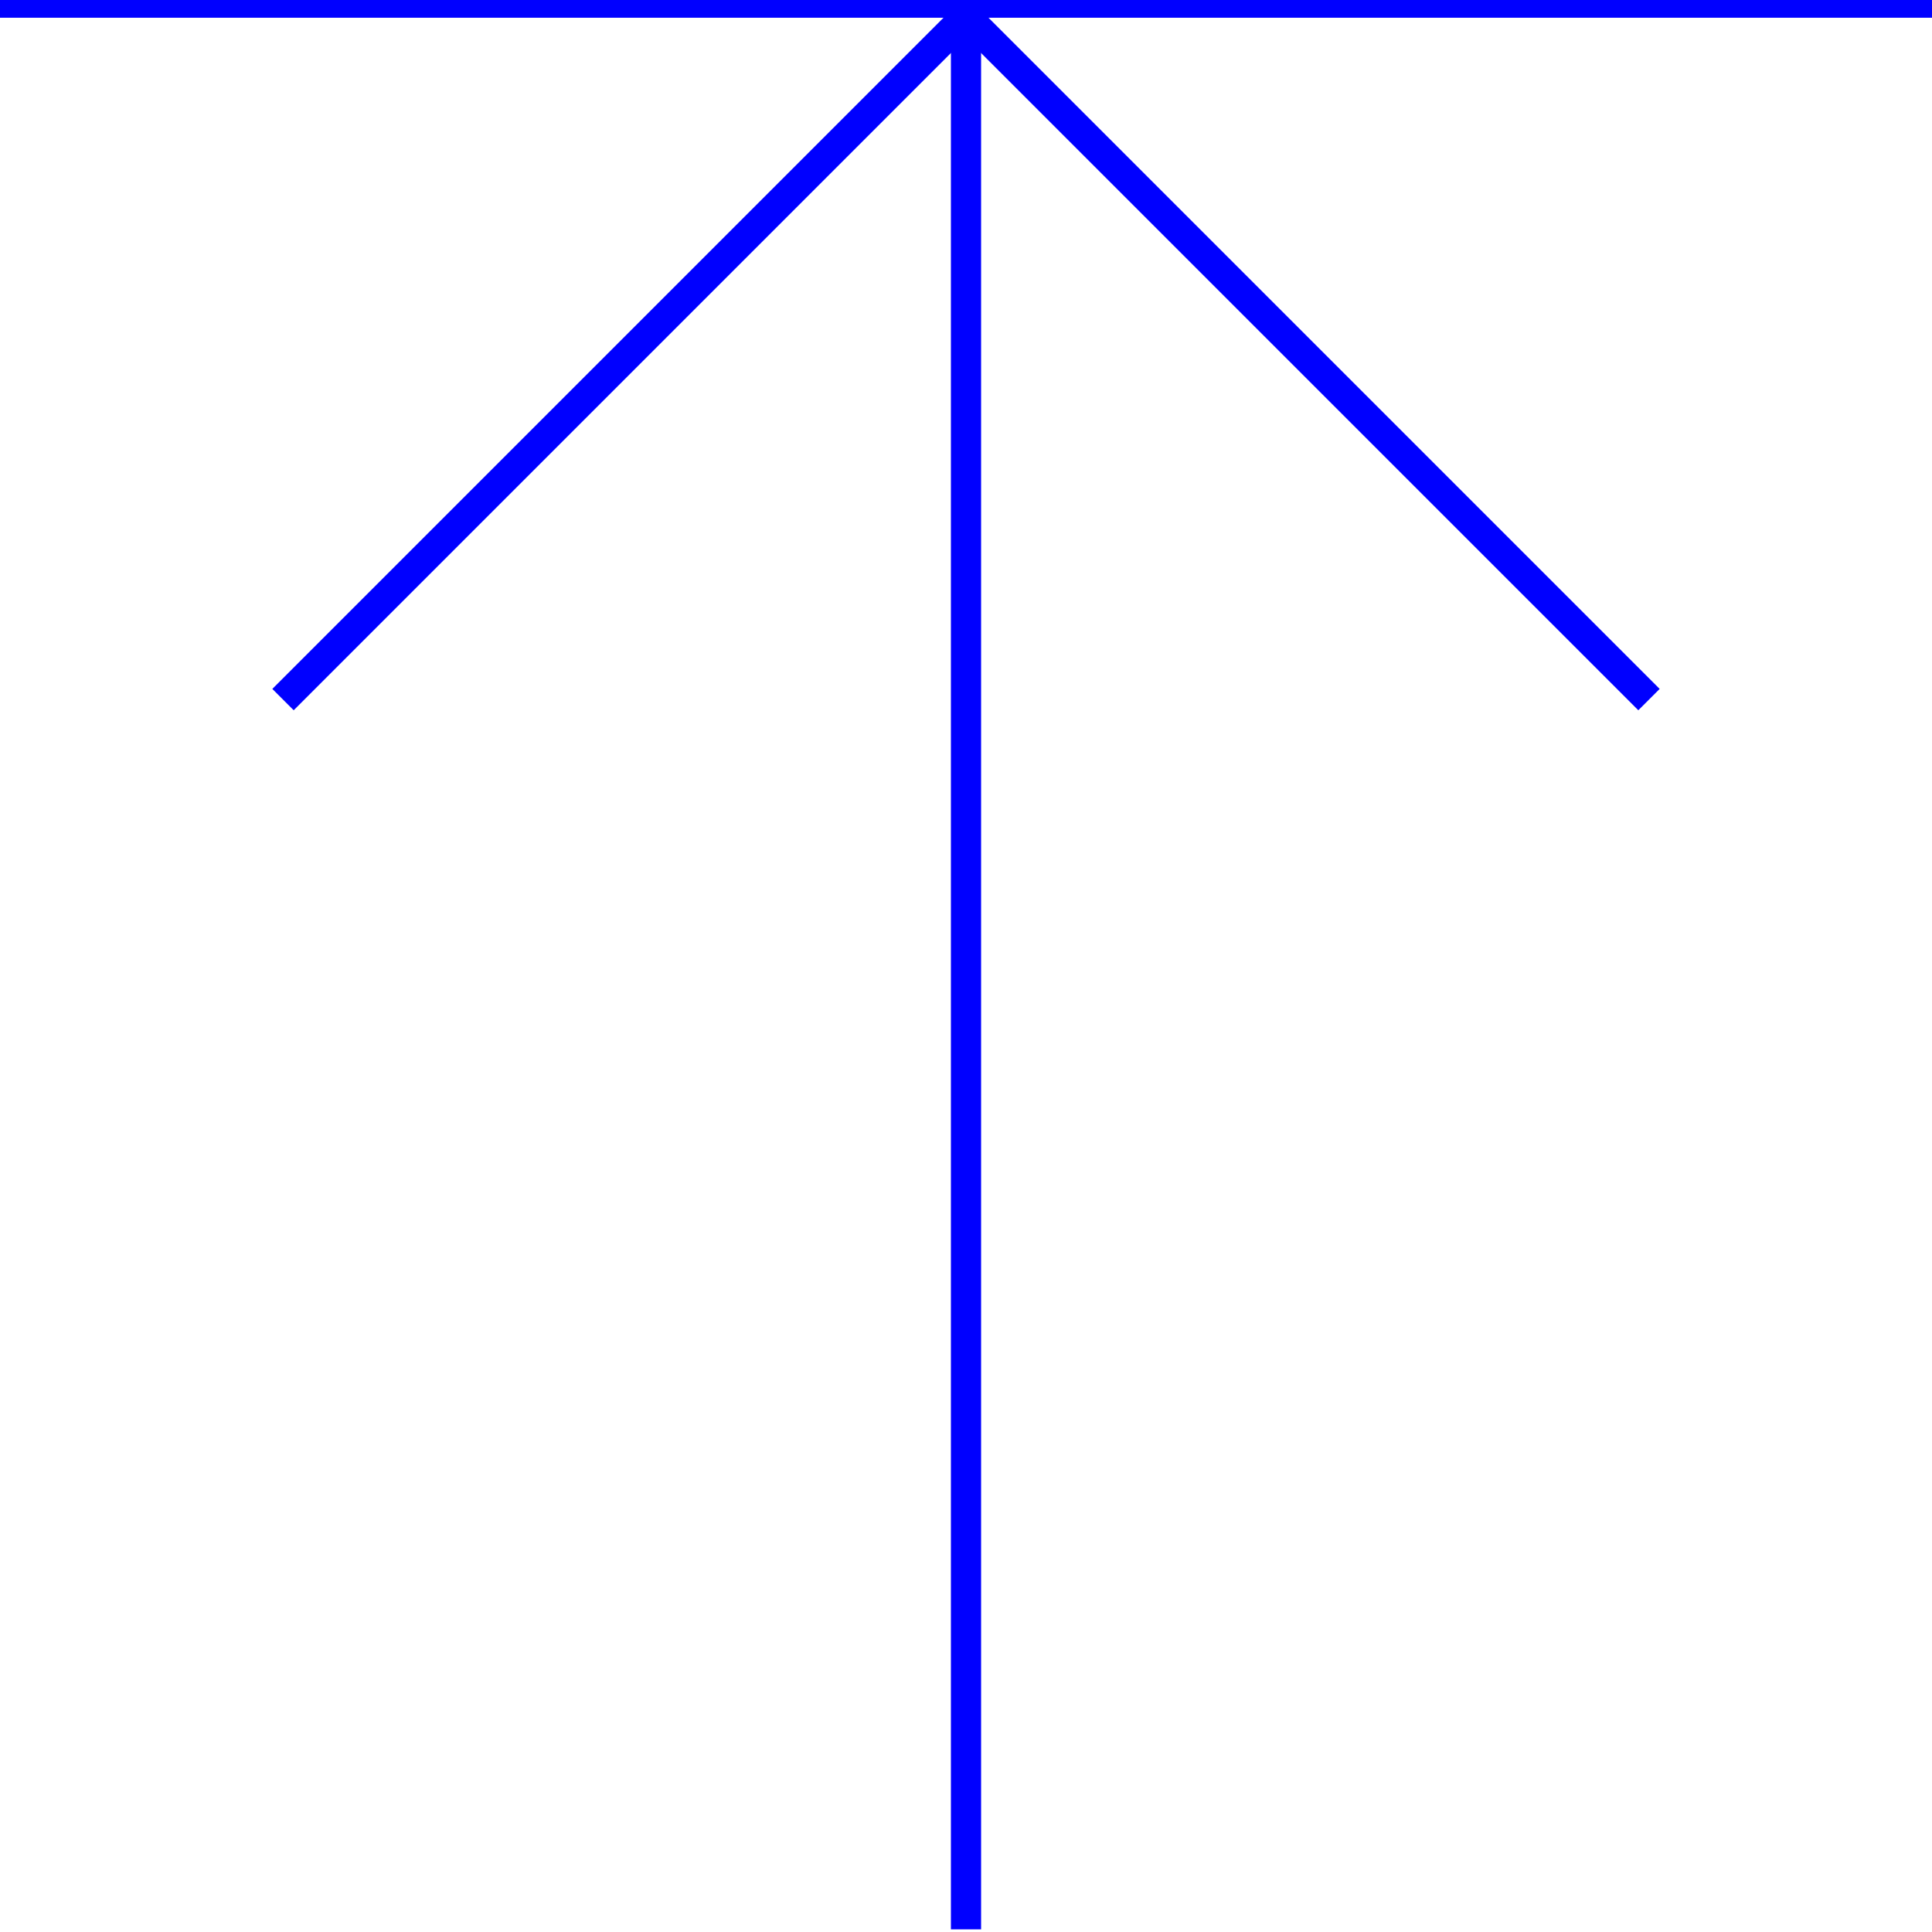
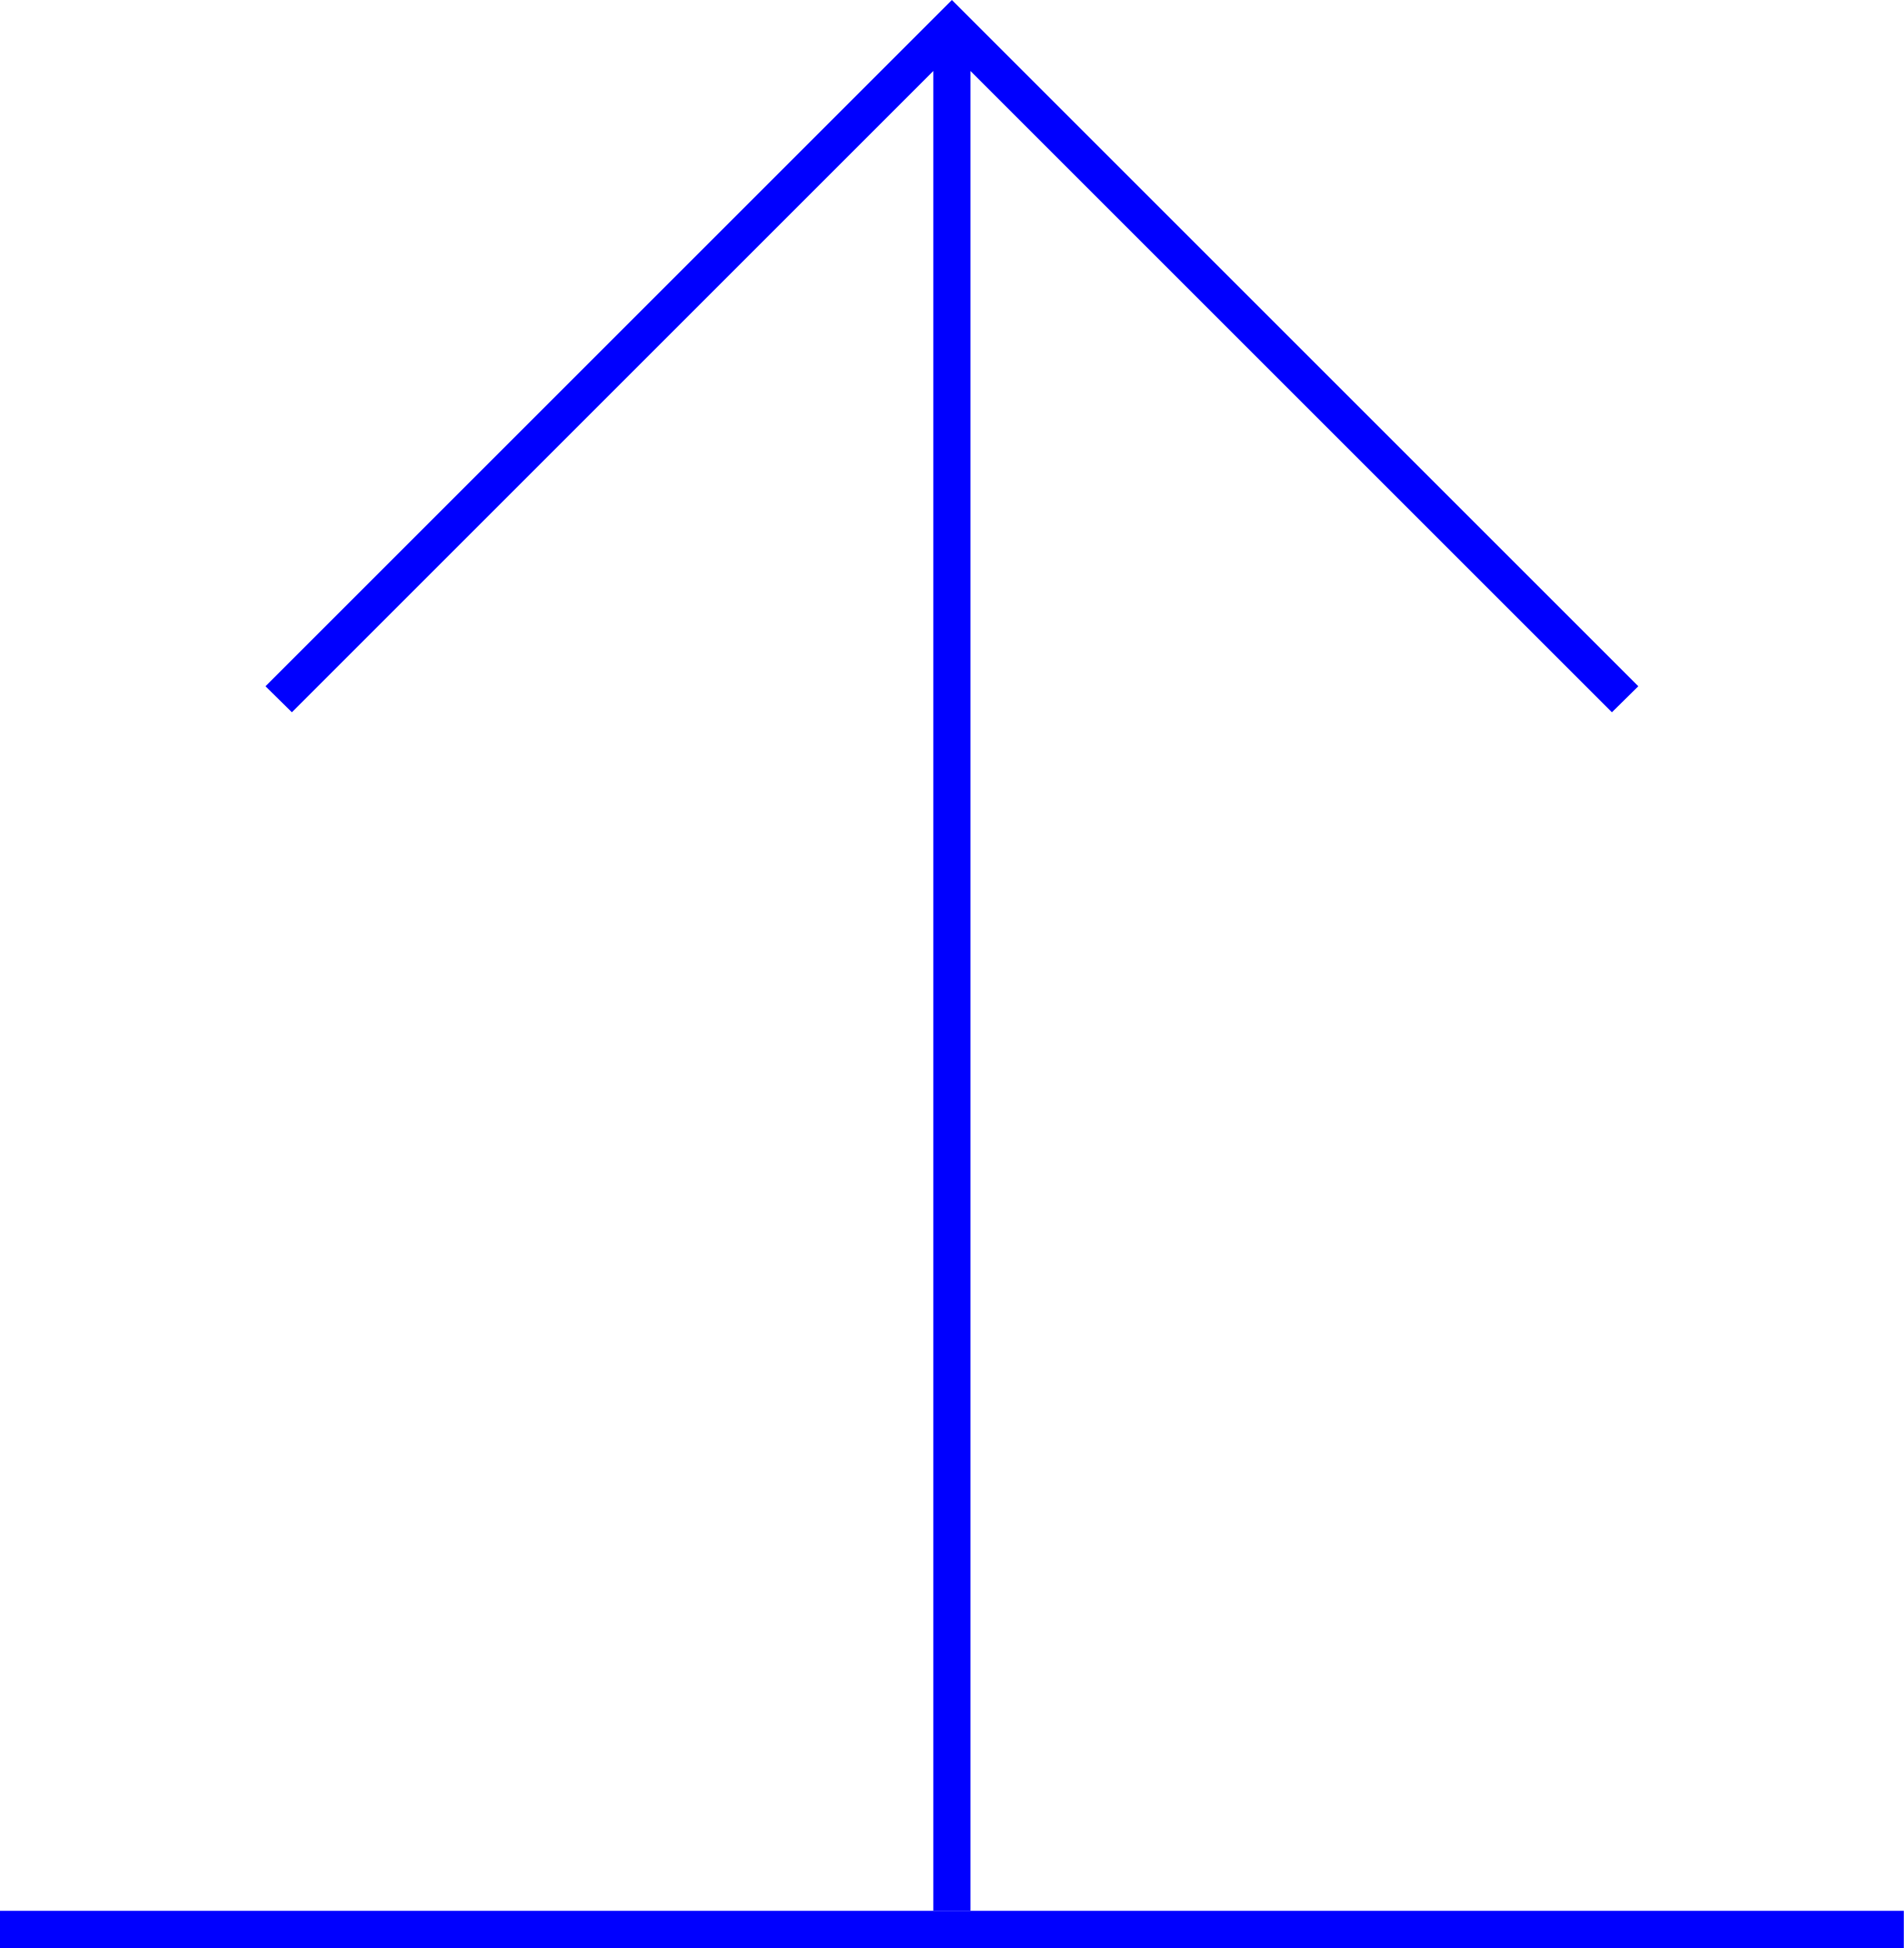
- <svg xmlns="http://www.w3.org/2000/svg" id="Layer_1" data-name="Layer 1" version="1.1" viewBox="0 0 512 511.9">
+ <svg xmlns="http://www.w3.org/2000/svg" version="1.1" viewBox="0 0 512 524">
  <defs>
    <style>
      .cls-1 {
-         fill: none;
-         stroke: blue;
-         stroke-miterlimit: 10;
-         stroke-width: 8px;
+         fill: blue;
      }
    </style>
  </defs>
-   <line class="cls-1" y1=".7" x2="512" y2=".7" />
  <g>
-     <polyline class="cls-1" points="75 185.4 256 4.4 437 185.4" />
-     <line class="cls-1" x1="256" y1="511.3" x2="256" y2="4.7" />
+     <g id="Layer_2">
+       <g>
+         <rect class="cls-1" y="514" width="512" height="10" />
+         <polygon class="cls-1" points="251 19.1 251 514 261 514 261 19.1 433.5 191.6 440.6 184.6 256 0 71.4 184.6 78.5 191.6 251 19.1" />
+       </g>
+     </g>
  </g>
</svg>
